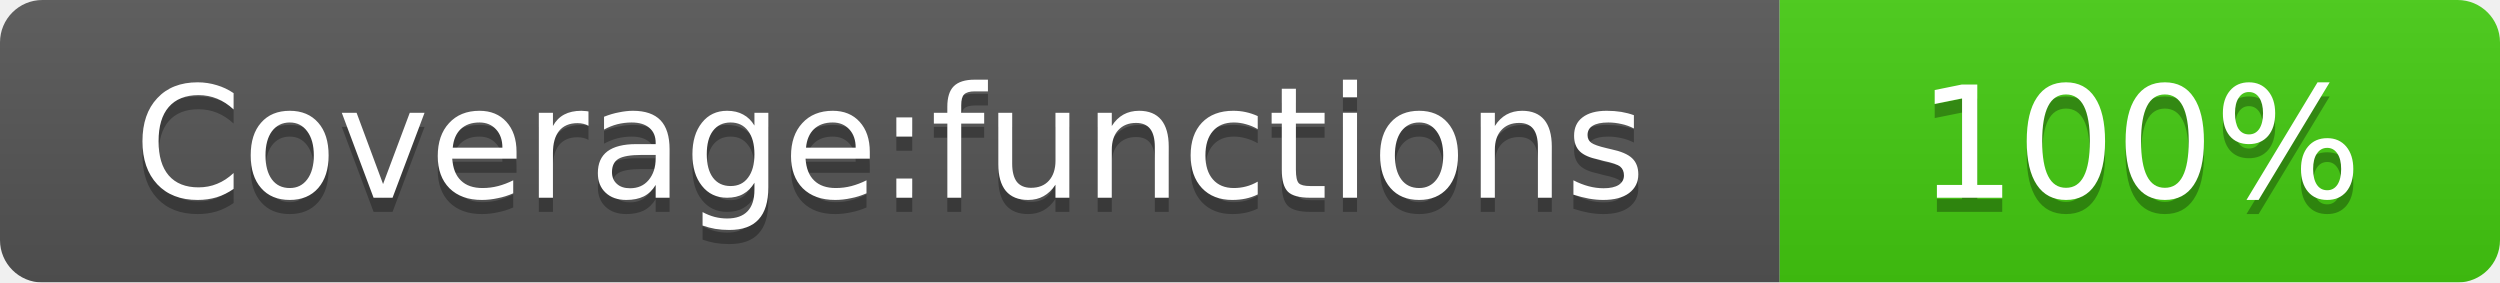
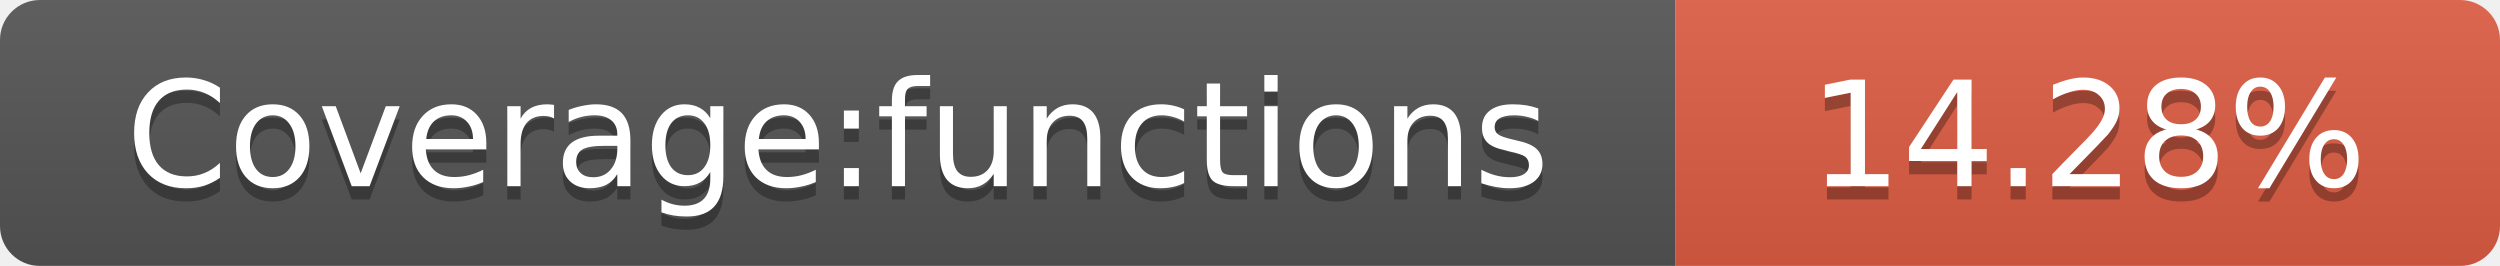
- <svg xmlns="http://www.w3.org/2000/svg" width="177" height="20">
+ <svg xmlns="http://www.w3.org/2000/svg" width="188" height="20">
  <linearGradient id="smooth" x2="0" y2="100%">
    <stop offset="0" stop-color="#bbb" stop-opacity=".1" />
    <stop offset="1" stop-opacity=".1" />
  </linearGradient>
  <mask id="round">
-     <rect width="177" height="20" rx="3" fill="#fff" />
+     <rect width="188" height="20" rx="3" fill="#fff" />
  </mask>
  <g mask="url(#round)">
    <rect width="126" height="20" fill="#555" />
-     <rect x="126" width="51" height="20" fill="#4c1" />
-     <rect width="177" height="20" fill="url(#smooth)" />
+     <rect x="126" width="62" height="20" fill="#e05d44" />
+     <rect width="188" height="20" fill="url(#smooth)" />
  </g>
  <g fill="#fff" text-anchor="middle" font-family="DejaVu Sans,Verdana,Geneva,sans-serif" font-size="11">
    <text x="63" y="15" fill="#010101" fill-opacity=".3">Coverage:functions</text>
    <text x="63" y="14">Coverage:functions</text>
-     <text x="151.5" y="15" fill="#010101" fill-opacity=".3">100%</text>
-     <text x="151.5" y="14">100%</text>
+     <text x="157" y="15" fill="#010101" fill-opacity=".3">14.28%</text>
+     <text x="157" y="14">14.28%</text>
  </g>
</svg>
